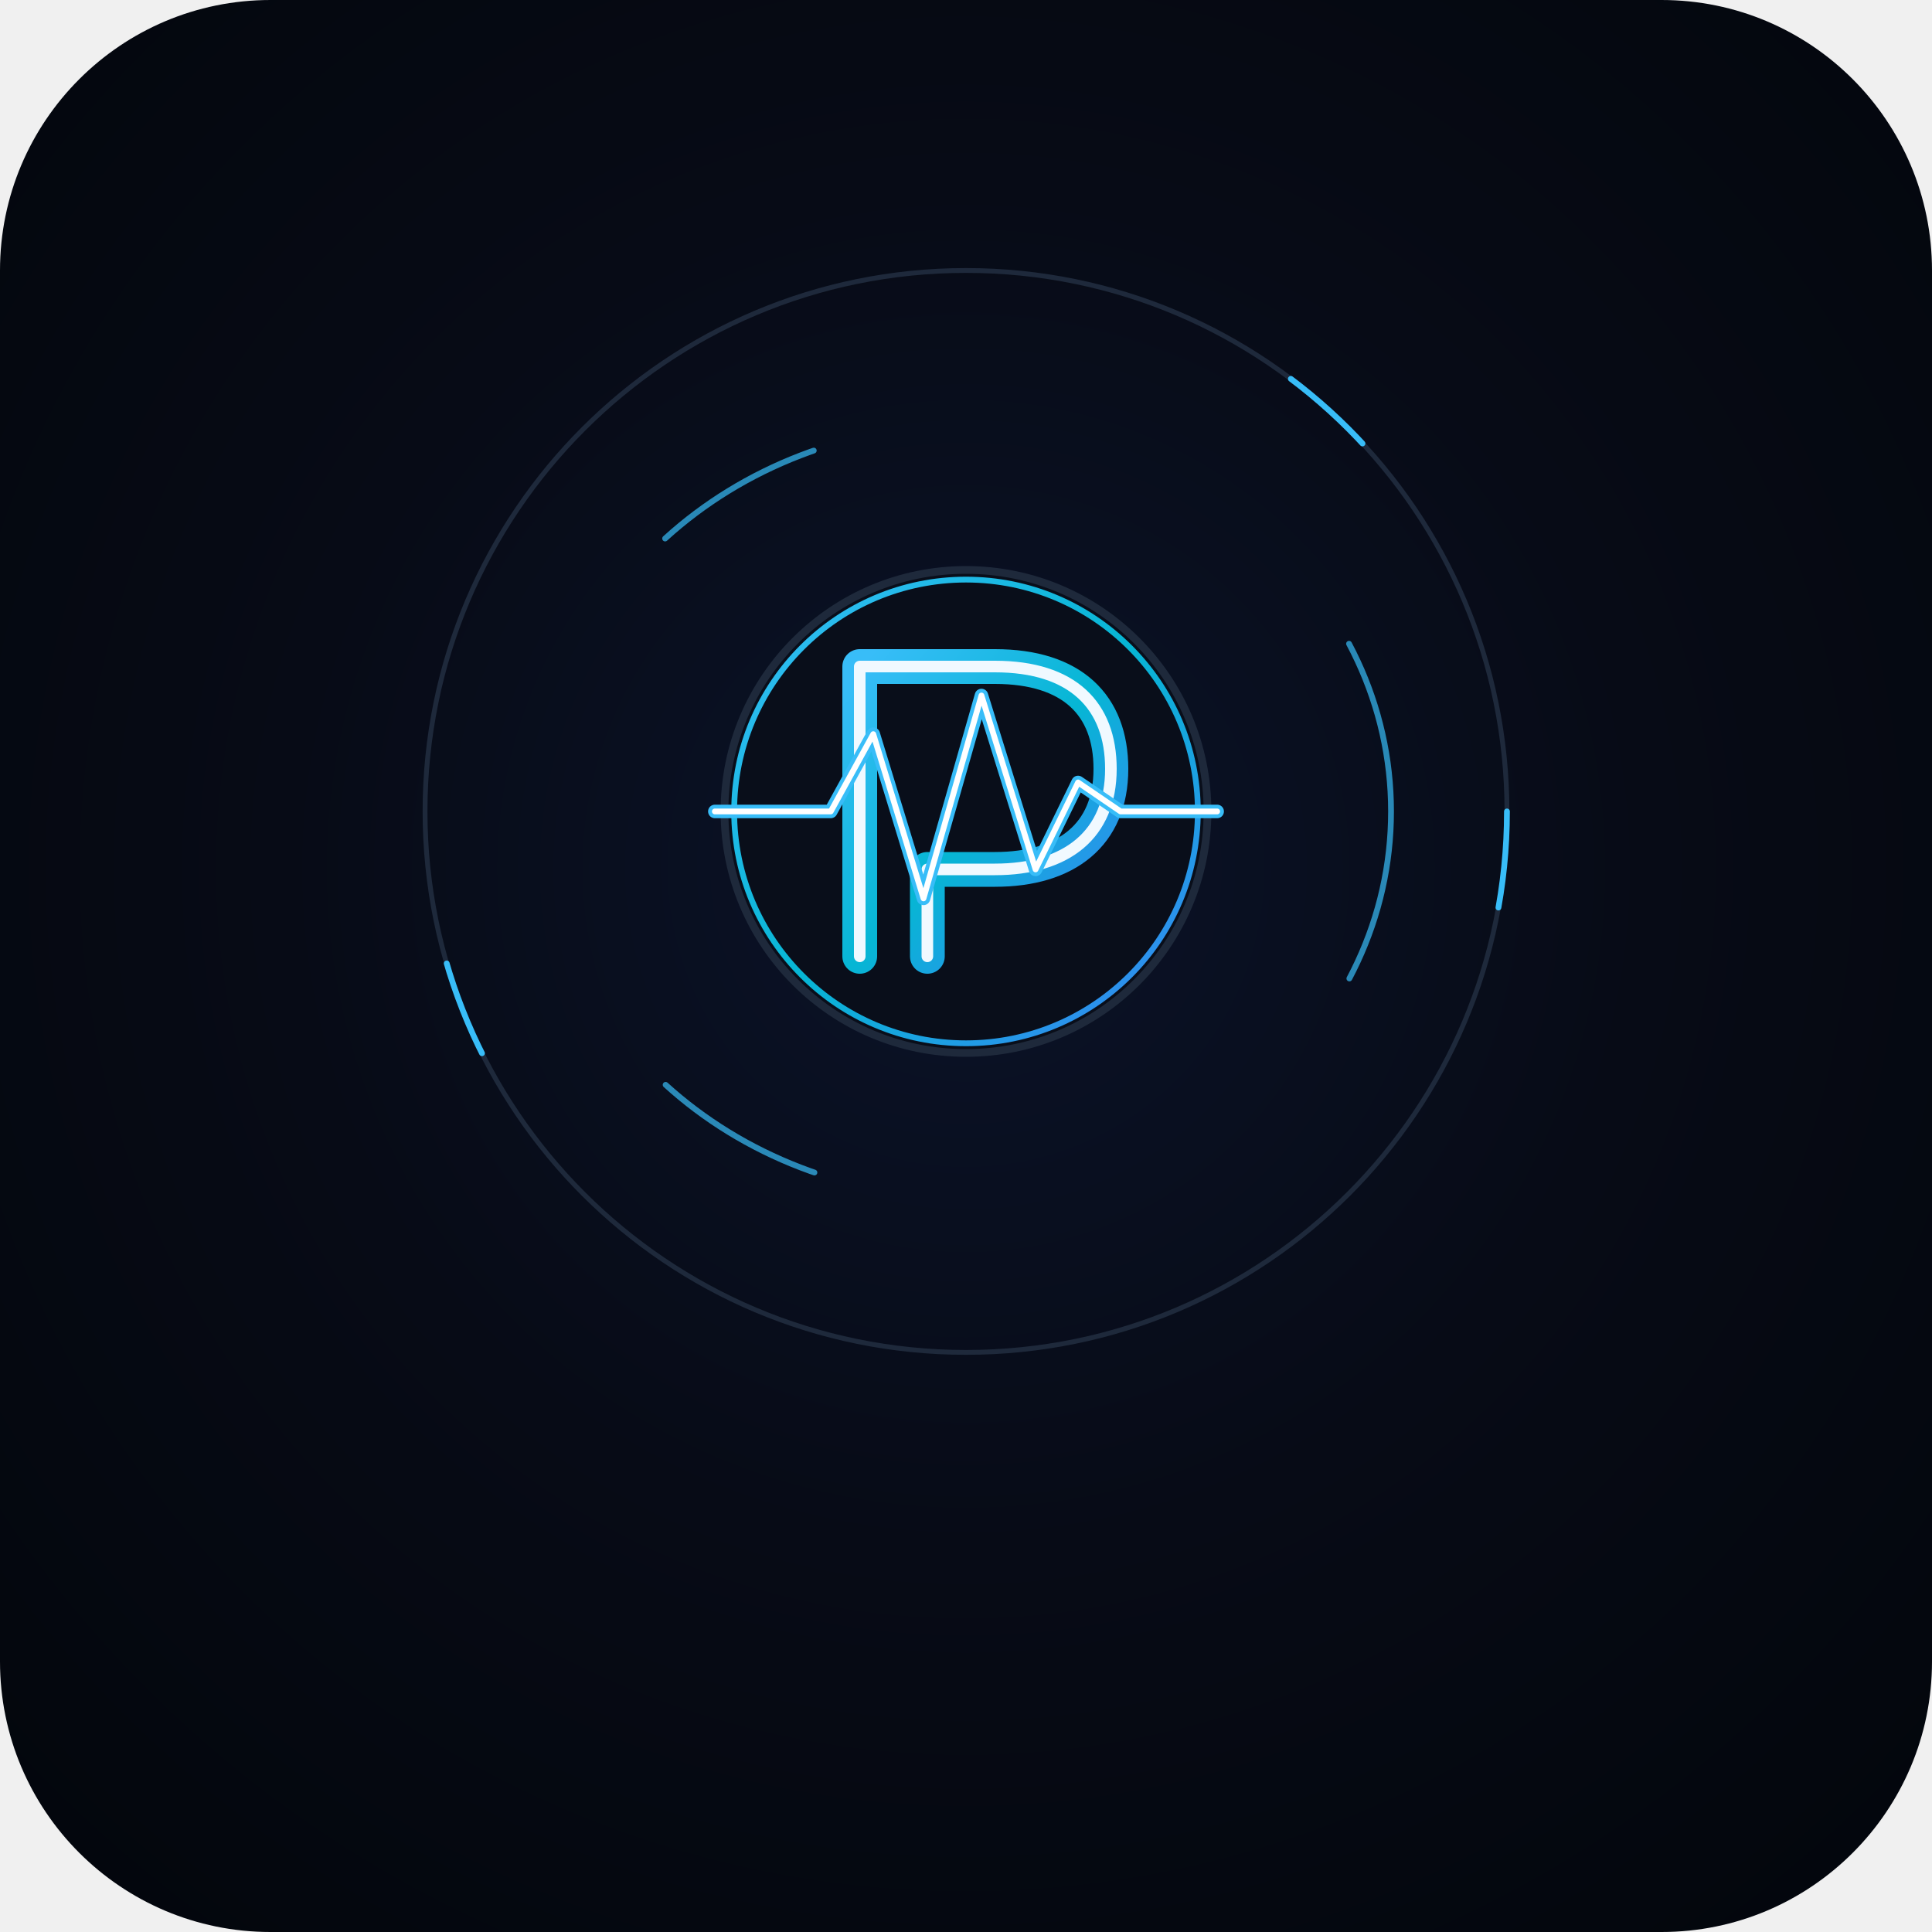
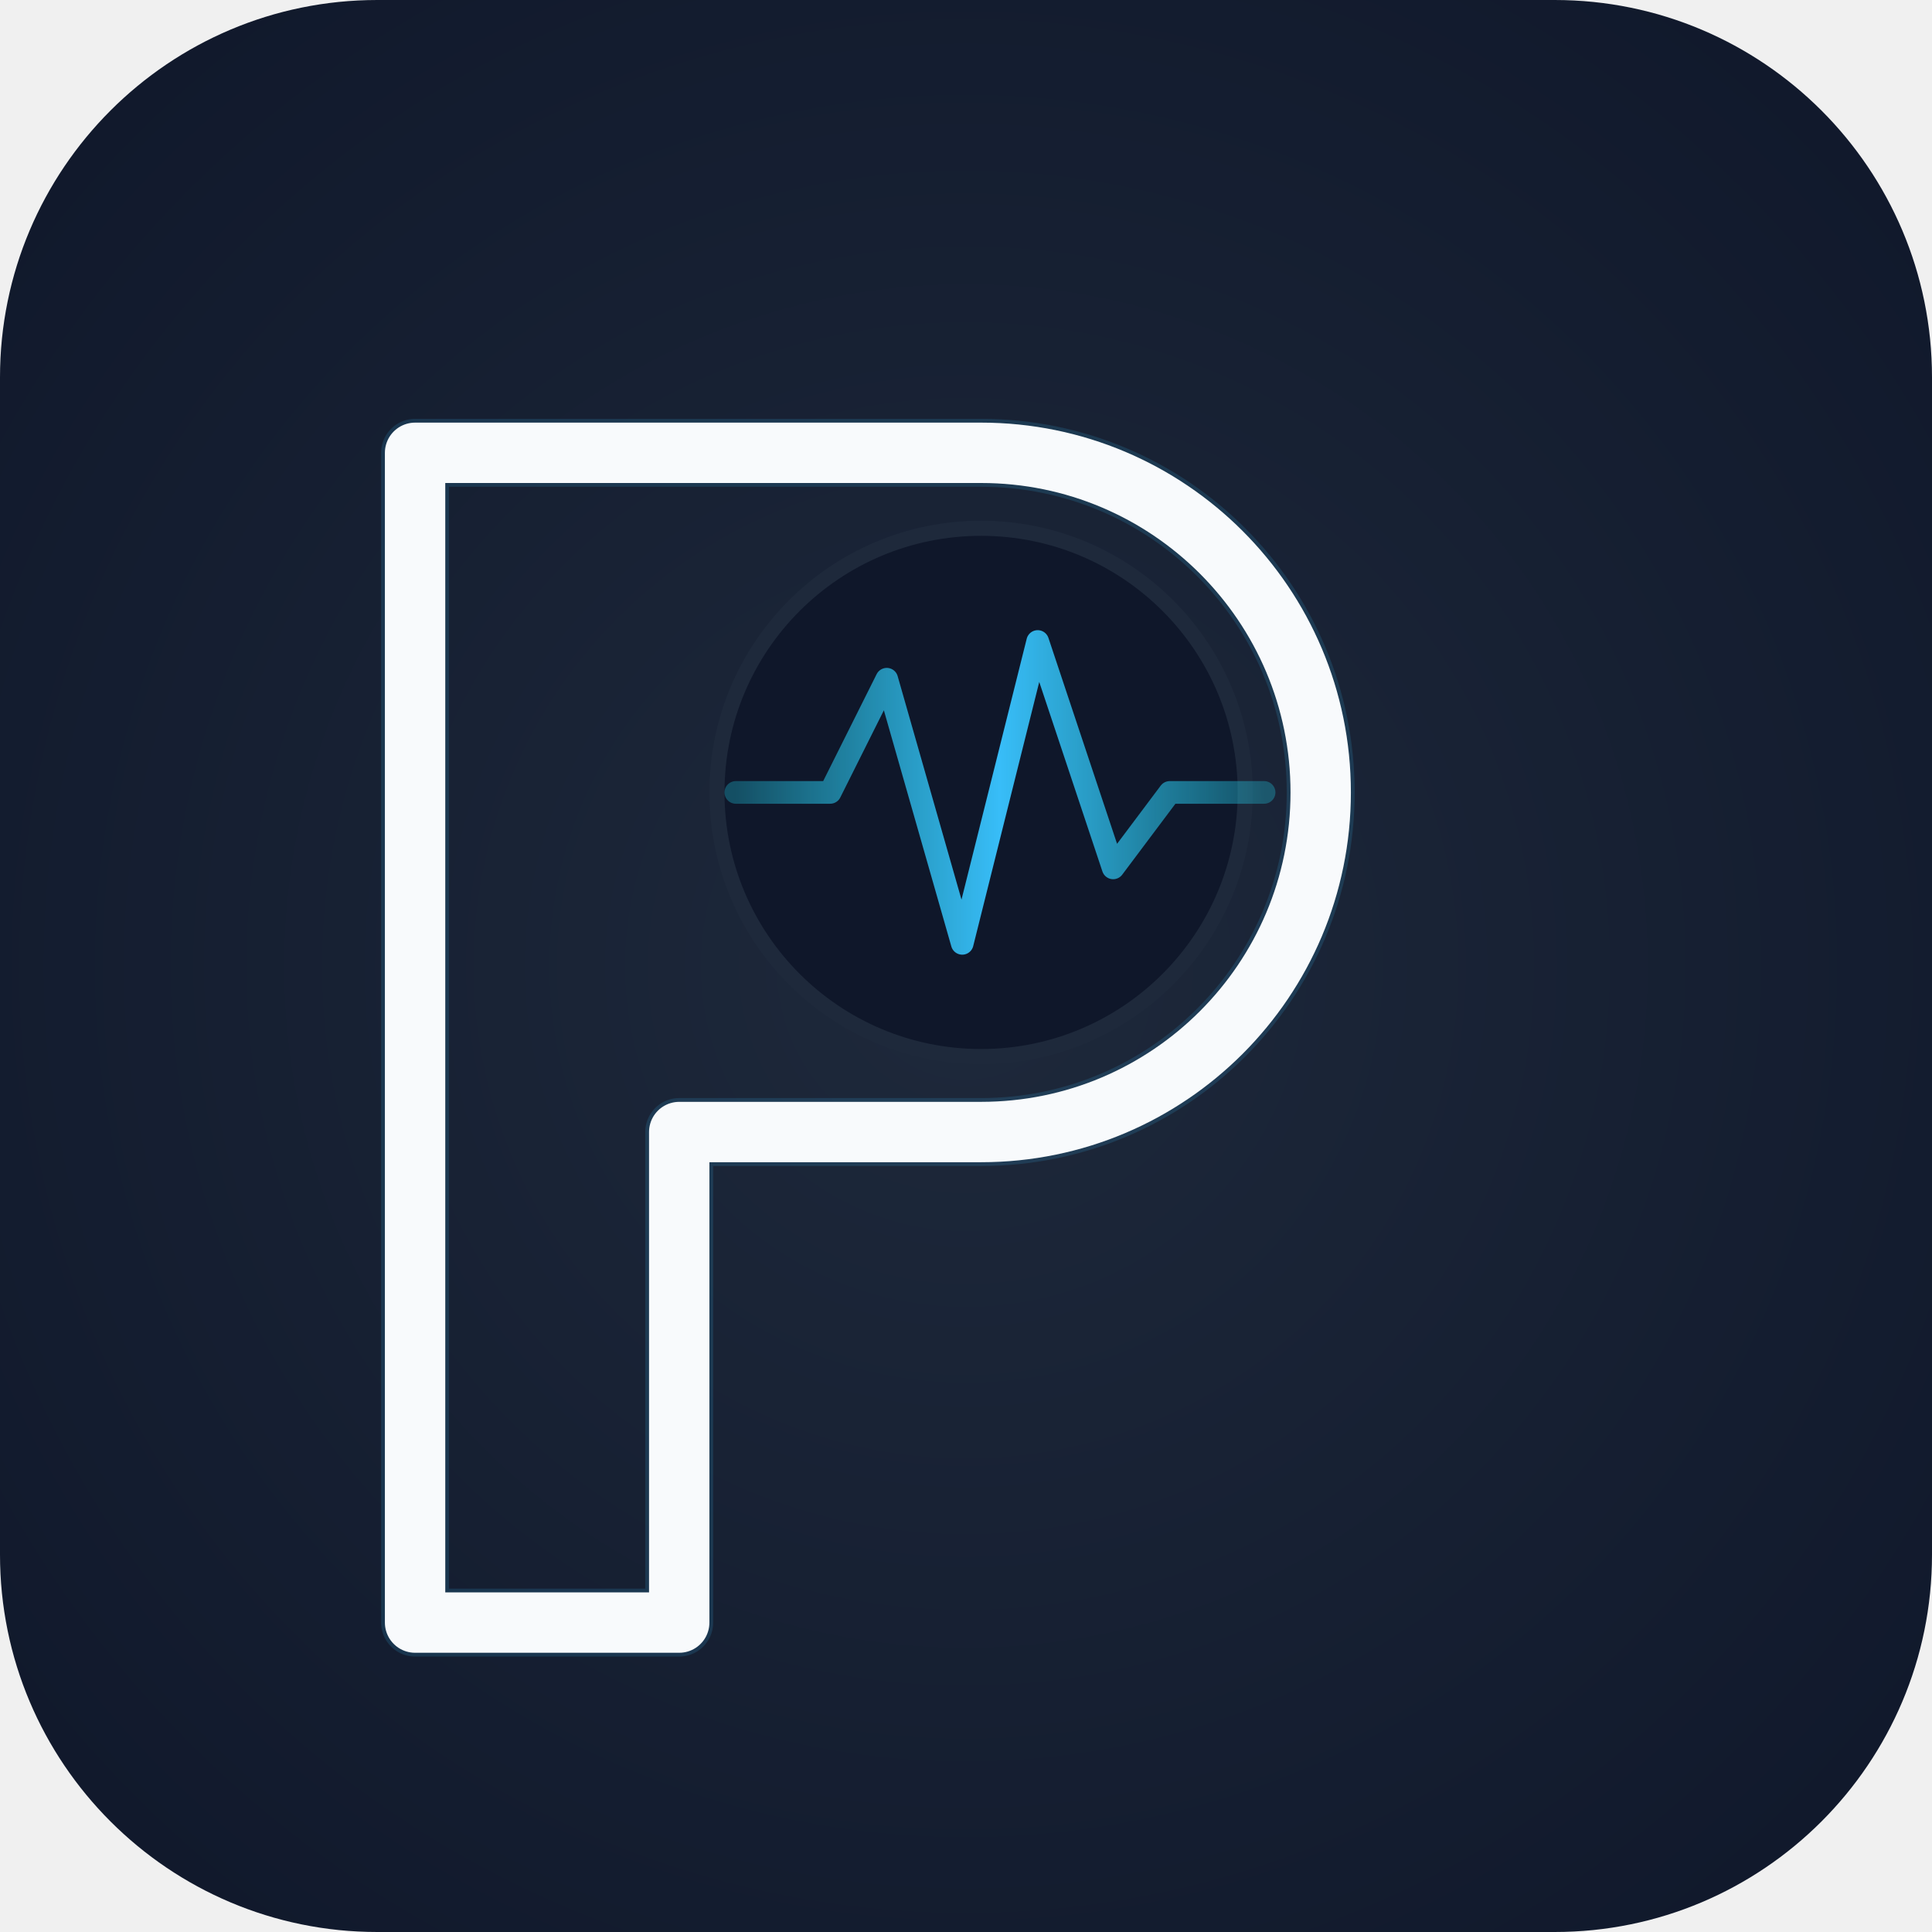
- <svg xmlns="http://www.w3.org/2000/svg" viewBox="0 0 1000 1000">
+ <svg xmlns="http://www.w3.org/2000/svg" viewBox="0 0 1024 1024">
  <defs>
-     <radialGradient id="spaceBg" cx="50%" cy="45%" r="70%">
-       <stop offset="0%" stop-color="#0b1329" />
-       <stop offset="50%" stop-color="#070b16" />
-       <stop offset="100%" stop-color="#03060c" />
+     <radialGradient id="bg" cx="50%" cy="50%" r="70%">
+       <stop offset="0%" stop-color="#1e293b" />
+       <stop offset="100%" stop-color="#0f172a" />
    </radialGradient>
-     <linearGradient id="neonCyan" x1="0%" y1="0%" x2="100%" y2="100%">
-       <stop offset="0%" stop-color="#38bdf8" />
-       <stop offset="50%" stop-color="#06b6d4" />
-       <stop offset="100%" stop-color="#3b82f6" />
+     <linearGradient id="pulse" x1="0%" y1="0%" x2="100%" y2="0%">
+       <stop offset="0%" stop-color="#22d3ee" stop-opacity="0.3" />
+       <stop offset="50%" stop-color="#38bdf8" />
+       <stop offset="100%" stop-color="#22d3ee" stop-opacity="0.3" />
    </linearGradient>
  </defs>
-   <rect fill="url(#spaceBg)" width="1000" height="1000" rx="140" />
-   <circle cx="500" cy="420" r="280" fill="none" stroke="#1e293b" stroke-width="2.5" />
-   <circle cx="500" cy="420" r="280" fill="none" stroke="#38bdf8" stroke-width="3" stroke-dasharray="50 700" stroke-linecap="round" />
-   <ellipse cx="500" cy="420" rx="220" ry="200" fill="none" stroke="#38bdf8" stroke-width="3" stroke-dasharray="90 320" stroke-linecap="round" opacity="0.7" />
-   <circle cx="500" cy="420" r="125" fill="#090e1a" stroke="#1e293b" stroke-width="4" />
-   <circle cx="500" cy="420" r="120" fill="none" stroke="url(#neonCyan)" stroke-width="3" />
-   <path d="M 445 495 L 445 345 C 445 345, 480 345, 515 345 C 555 345, 575 365, 575 398 C 575 432, 552 450, 515 450 L 480 450 L 480 495" fill="none" stroke="url(#neonCyan)" stroke-width="18" stroke-linecap="round" stroke-linejoin="round" />
-   <path d="M 445 495 L 445 345 C 445 345, 480 345, 515 345 C 555 345, 575 365, 575 398 C 575 432, 552 450, 515 450 L 480 450 L 480 495" fill="none" stroke="#f0f9ff" stroke-width="6" stroke-linecap="round" stroke-linejoin="round" />
-   <path d="M 370 420 L 430 420 L 452 380 L 478 465 L 508 360 L 536 450 L 558 405 L 580 420 L 630 420" fill="none" stroke="#38bdf8" stroke-width="7" stroke-linecap="round" stroke-linejoin="round" />
-   <path d="M 370 420 L 430 420 L 452 380 L 478 465 L 508 360 L 536 450 L 558 405 L 580 420 L 630 420" fill="none" stroke="#ffffff" stroke-width="3" stroke-linecap="round" stroke-linejoin="round" />
+   <rect fill="url(#bg)" width="1024" height="1024" rx="200" />
+   <g transform="translate(0, 40)">
+     <path d="M 220 200 L 520 200 A 180 180 0 0 1 700 380 A 180 180 0 0 1 520 560 L 360 560 L 360 820 L 220 820 Z" fill="none" stroke="#38bdf8" stroke-width="36" stroke-linecap="round" stroke-linejoin="round" opacity="0.15" />
+     <path d="M 220 200 L 520 200 A 180 180 0 0 1 700 380 A 180 180 0 0 1 520 560 L 360 560 L 360 820 L 220 820 Z" fill="none" stroke="#f8fafc" stroke-width="32" stroke-linecap="round" stroke-linejoin="round" />
+     <circle cx="520" cy="380" r="140" fill="#0f172a" stroke="#1e293b" stroke-width="8" />
+     <path d="M 390 380 L 440 380 L 470 320 L 510 460 L 550 300 L 590 420 L 620 380 L 670 380" fill="none" stroke="url(#pulse)" stroke-width="12" stroke-linecap="round" stroke-linejoin="round" />
+   </g>
</svg>
